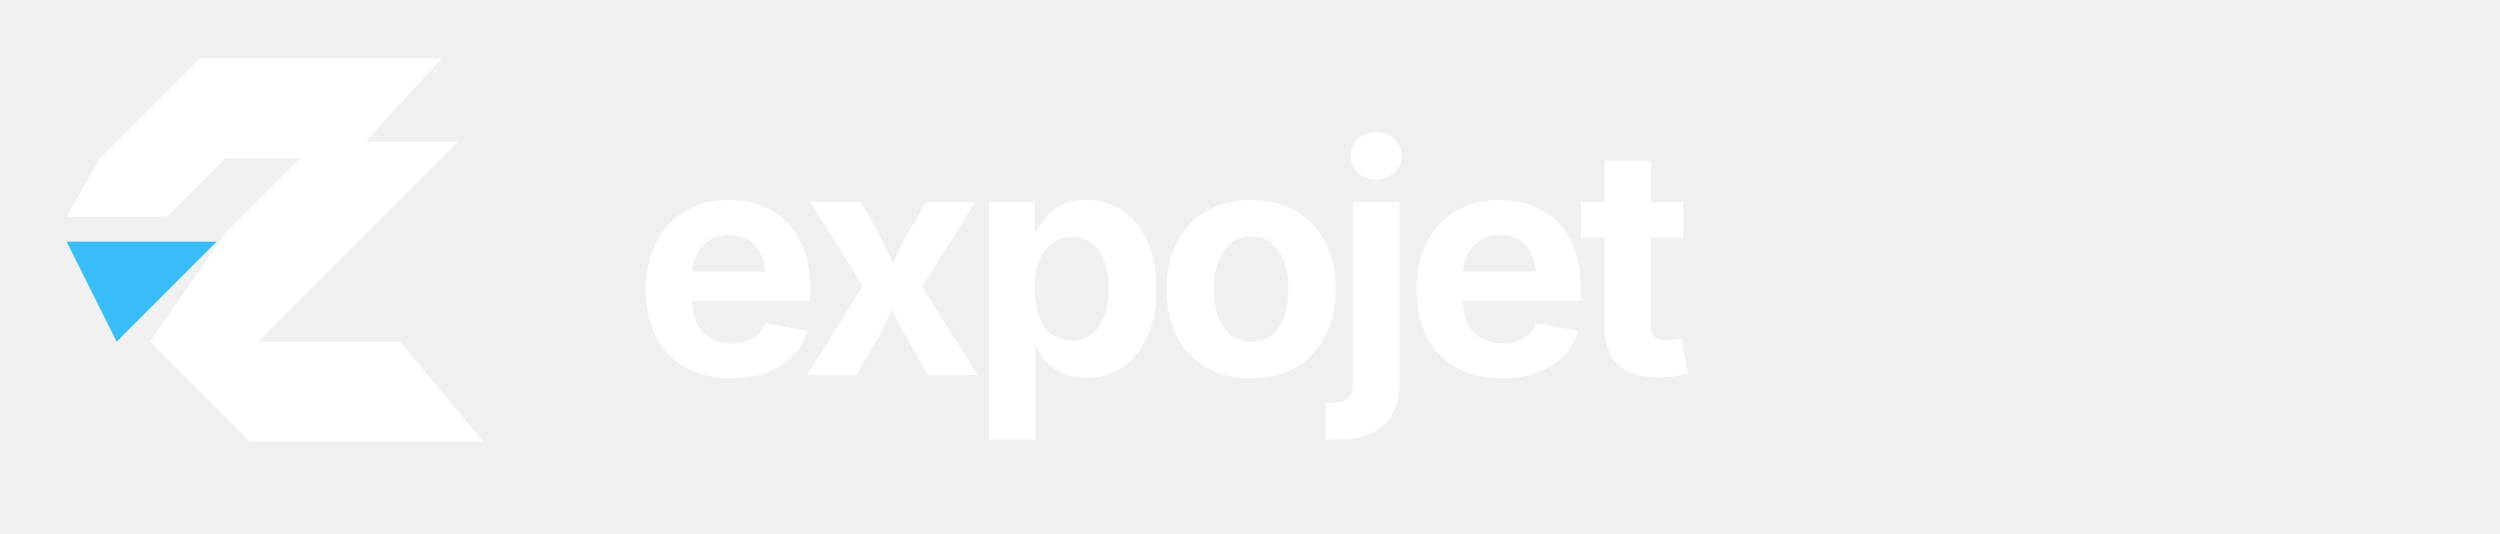
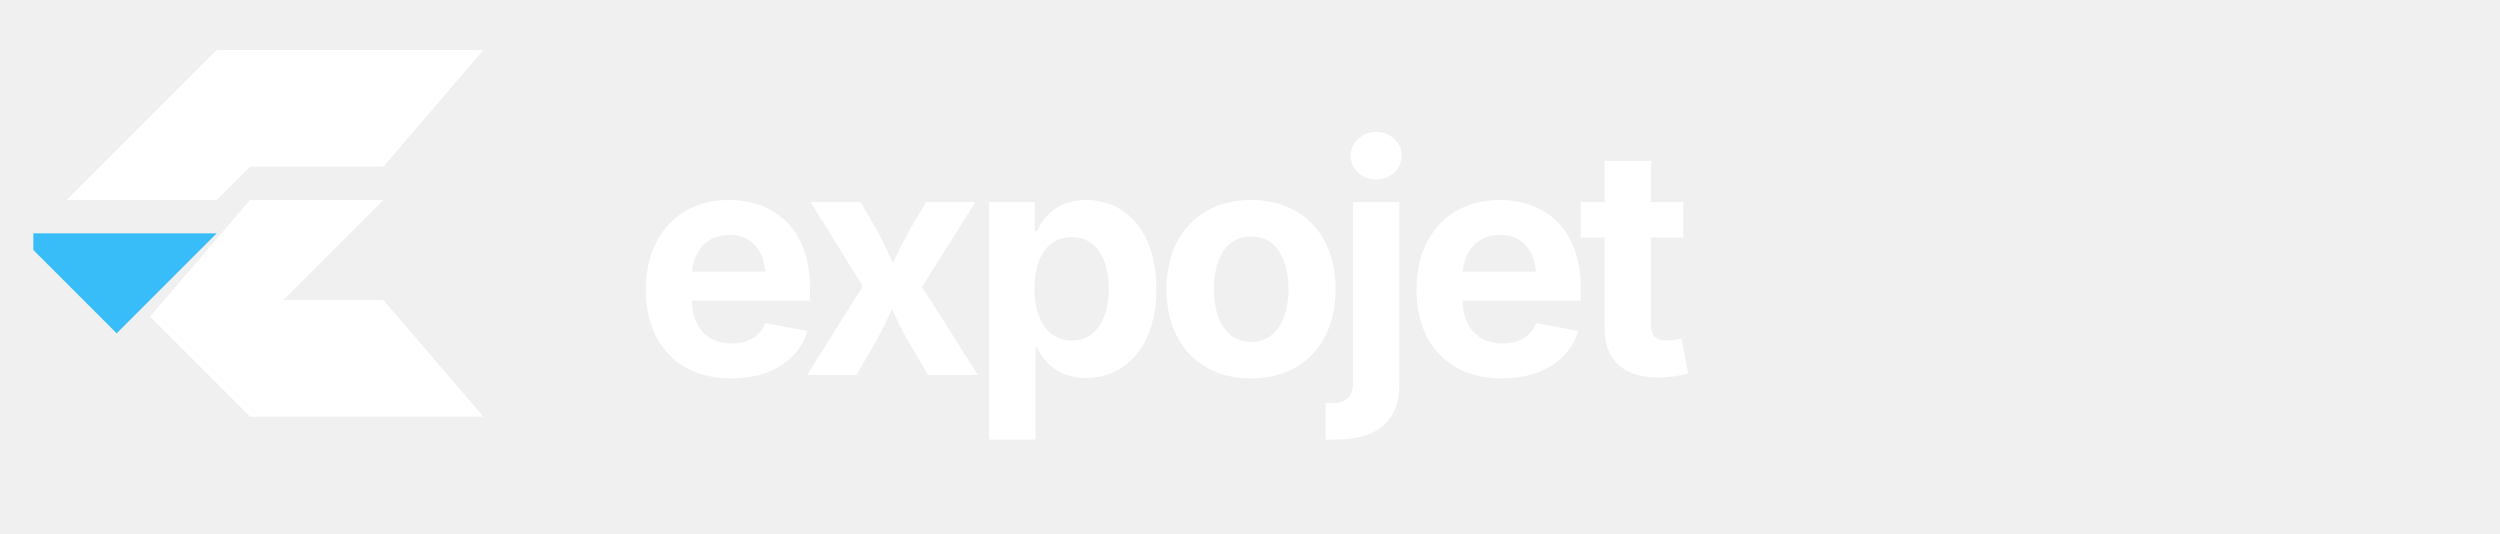
<svg xmlns="http://www.w3.org/2000/svg" viewBox="0 0 300 64" role="img" aria-labelledby="title">
  <g>
-     <path fill="#fff" d="M12 19 24 7h29L42 19H27l-7 7H8z" />
-     <path fill="#38BDF8" d="M8 29h18L14 41z" />
-     <path fill="#fff" d="m27 28 11-11h17L43 29 31 41h17l10 12H30L18 41z" />
+     <path fill="#fff" d="M8 24 26 6h32L46 20H30l-4 4H8Z" />
+     <path fill="#38BDF8" d="M4 28h22L14 40 4 30v-2Z" />
+     <path fill="#fff" d="M30 24h16L34 36h12l12 14H30L18 38l12-14Z" />
  </g>
  <text x="76" y="45" fill="#fff" font-family="Inter,ui-sans-serif,system-ui,sans-serif" font-size="38" font-weight="700" letter-spacing="-1.8">expojet</text>
</svg>
